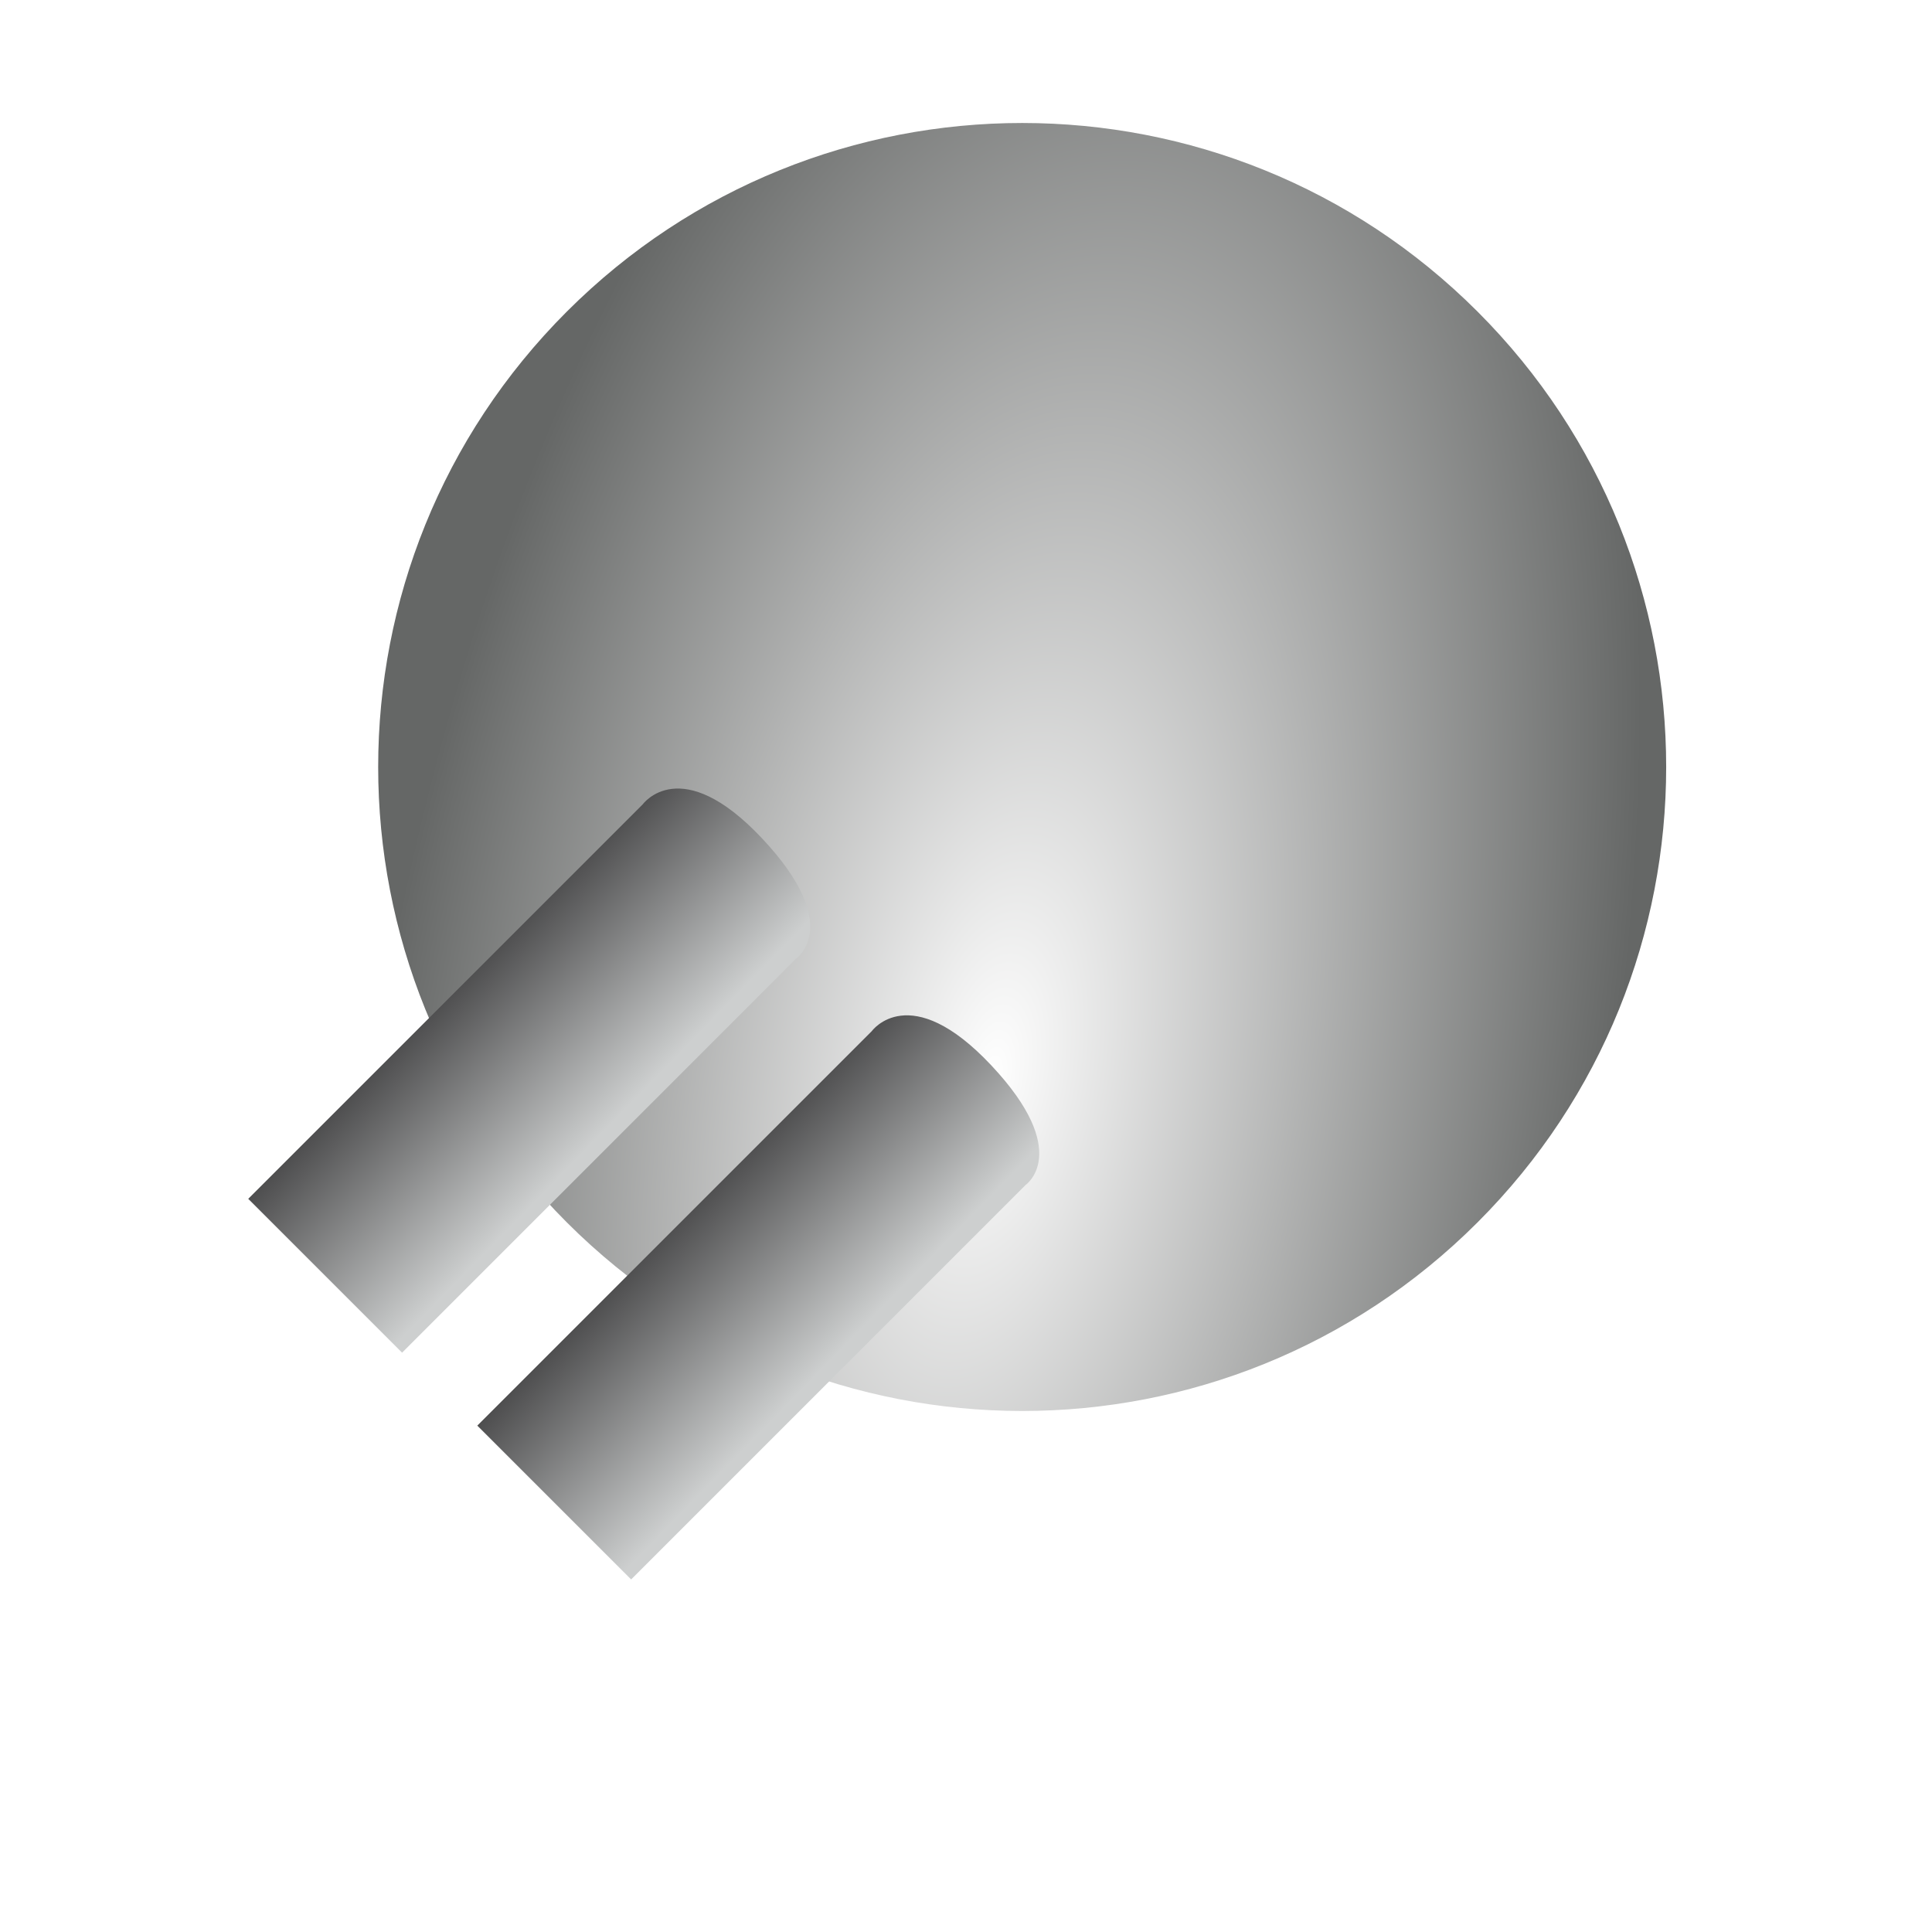
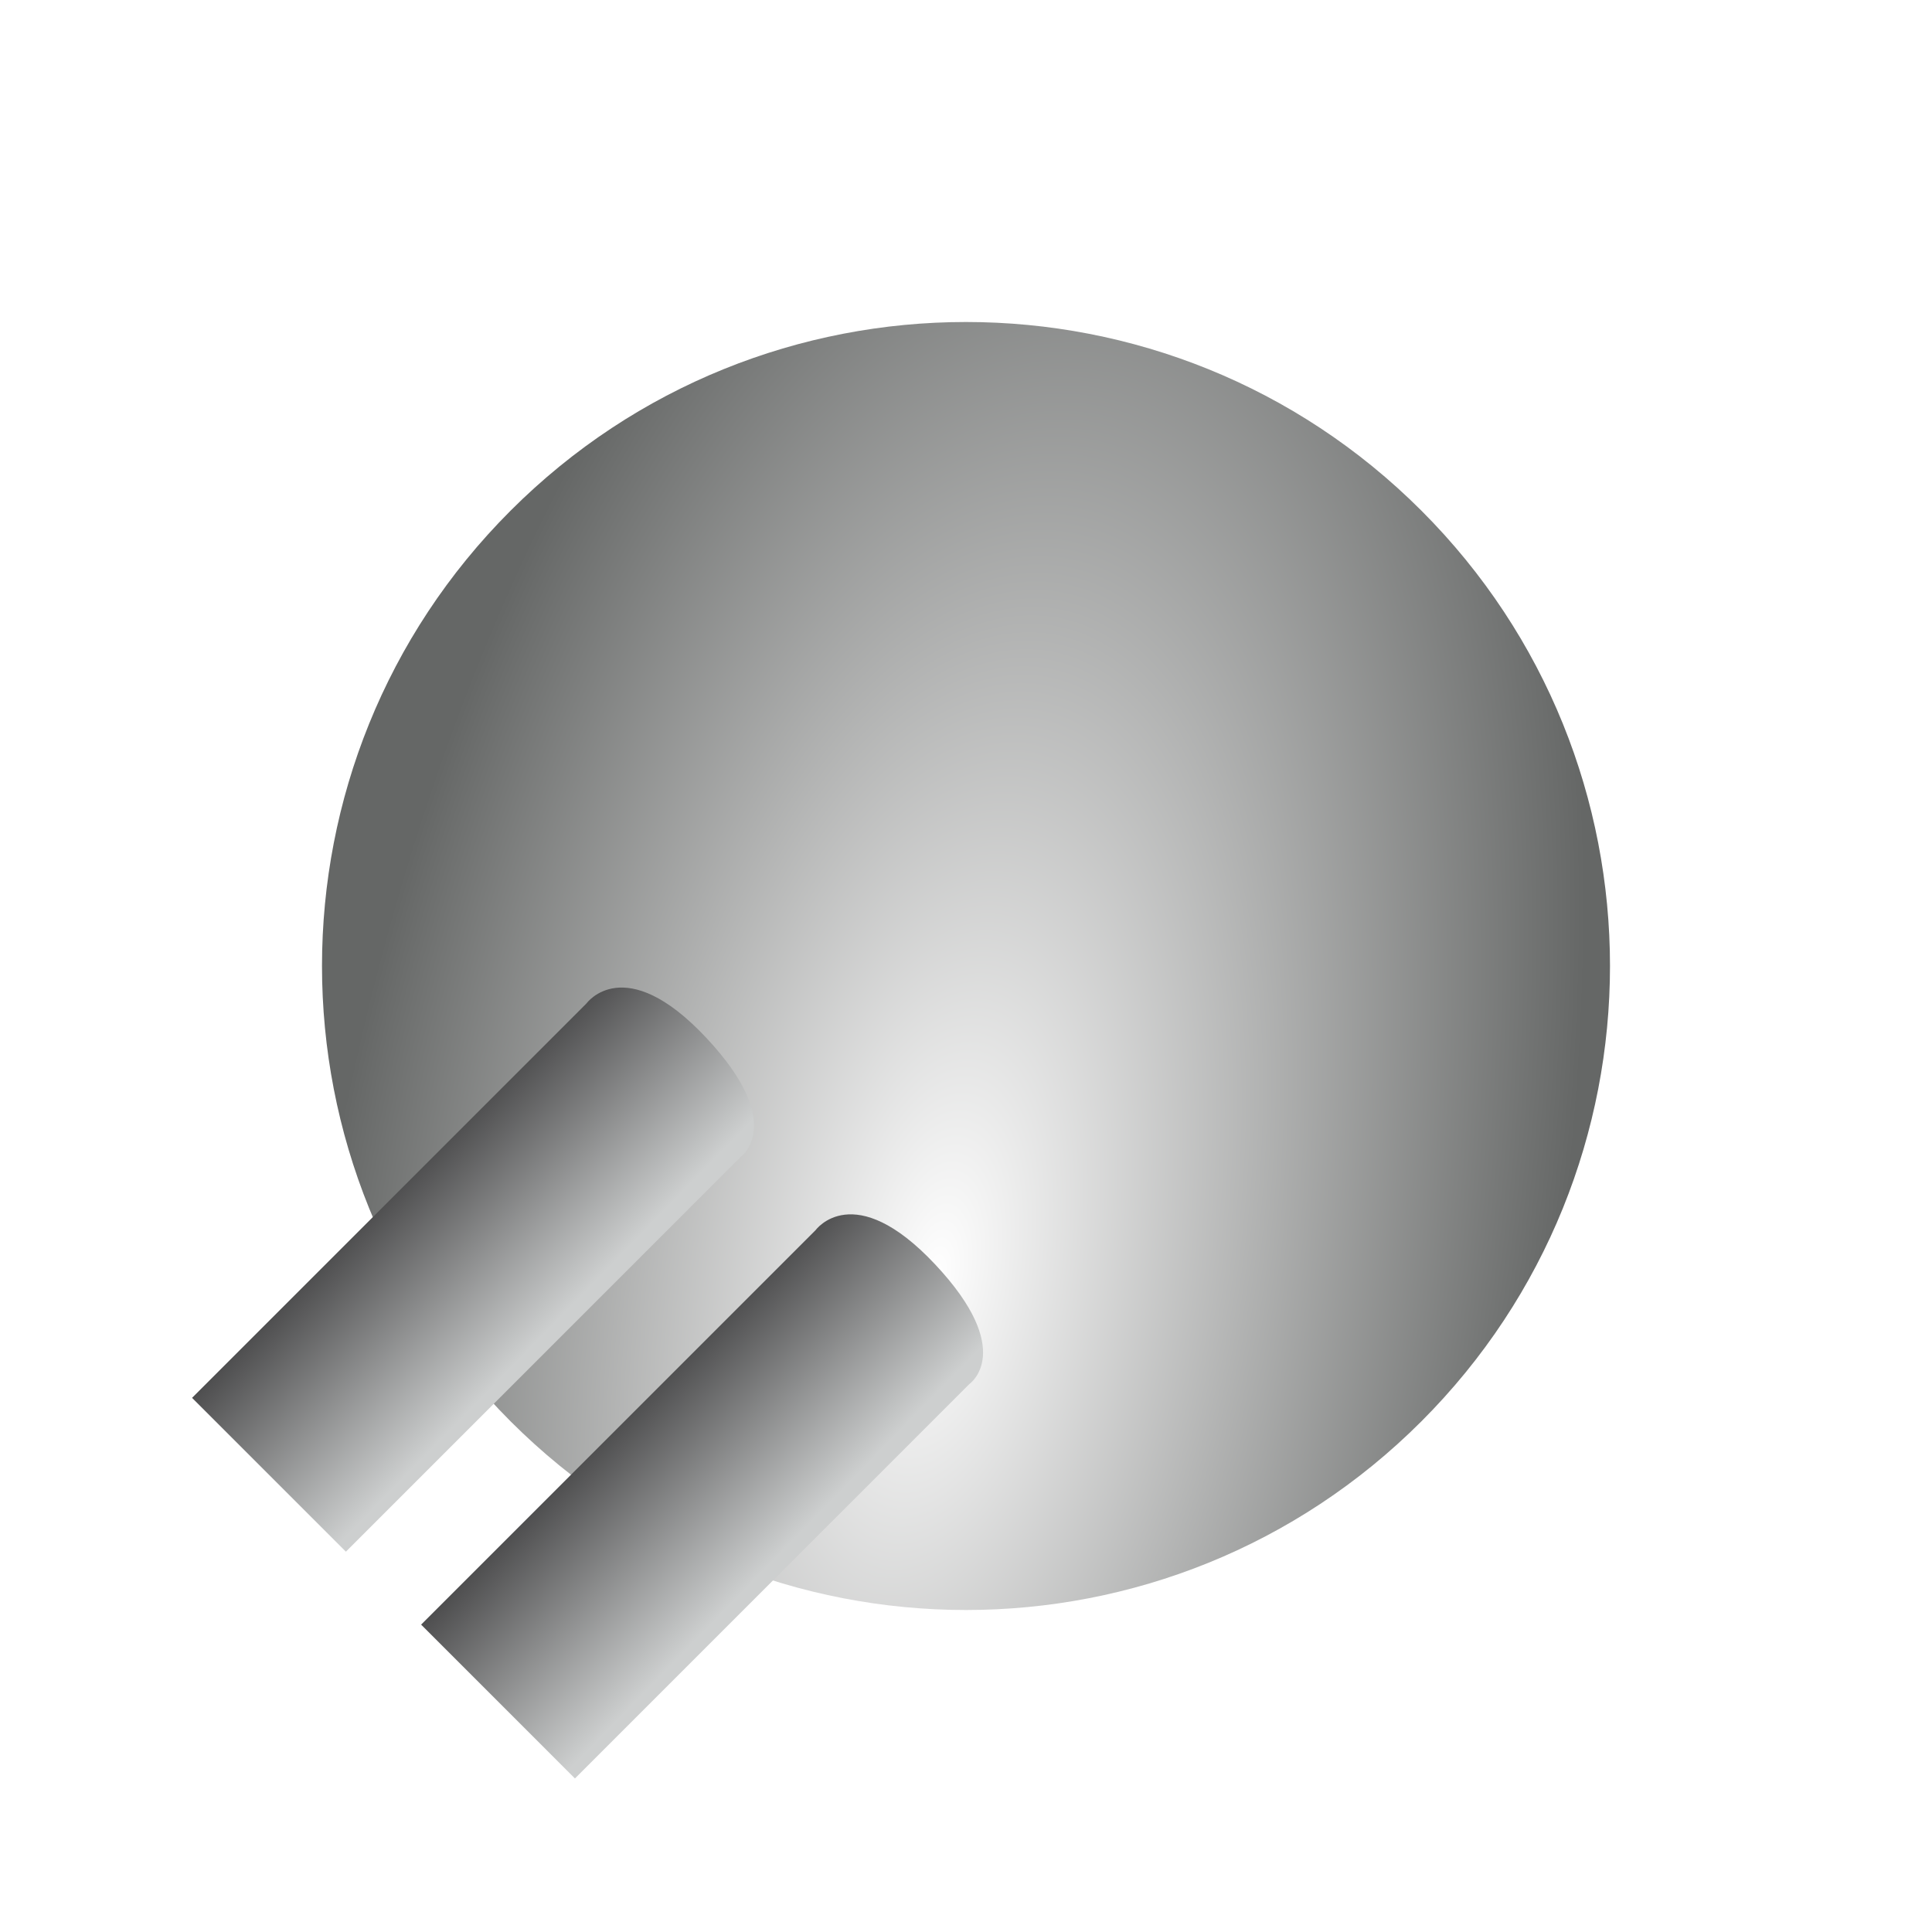
<svg xmlns="http://www.w3.org/2000/svg" xmlns:xlink="http://www.w3.org/1999/xlink" width="192mm" height="192mm" viewBox="0 0 192 192" version="1.1" id="svg5">
  <defs id="defs2">
    <linearGradient id="linearGradient2613">
      <stop style="stop-color:#cdcfcf;stop-opacity:1" offset="0" id="stop2609" />
      <stop style="stop-color:#4d4d4e;stop-opacity:1" offset="1" id="stop2611" />
    </linearGradient>
    <linearGradient id="linearGradient2104">
      <stop style="stop-color:#ffffff;stop-opacity:1" offset="0" id="stop2100" />
      <stop style="stop-color:#656766;stop-opacity:1" offset="1" id="stop2102" />
    </linearGradient>
    <radialGradient xlink:href="#linearGradient2104" id="radialGradient2106" cx="76.004" cy="71.584" fx="76.004" fy="71.584" r="65.091" gradientTransform="matrix(1.167116,1.626406,-0.7223274,0.6012674,39.32562,-94.49359)" gradientUnits="userSpaceOnUse" />
    <linearGradient xlink:href="#linearGradient2613" id="linearGradient2615" x1="68.482" y1="23.889" x2="89.216" y2="23.633" gradientUnits="userSpaceOnUse" gradientTransform="translate(-0.8073747,8.827998)" />
    <linearGradient xlink:href="#linearGradient2613" id="linearGradient3412" gradientUnits="userSpaceOnUse" x1="68.482" y1="23.889" x2="89.216" y2="23.633" gradientTransform="translate(31.22573,8.668346)" />
  </defs>
  <g id="layer1">
-     <g id="g3866" transform="rotate(-135,94.69545,84.95512)">
+     <g id="g3866" transform="rotate(-135,95.99983,96.00007)">
      <circle style="fill:url(#radialGradient2106);fill-opacity:1;stroke-width:31.211;stroke-linecap:square;stroke-miterlimit:4;stroke-dasharray:none;stroke-dashoffset:1133.77;stop-color:#000000" id="path1086" cx="96" cy="96" r="64" />
      <path id="rect1208" style="fill:url(#linearGradient2615);stroke-width:26.456;stroke-linecap:square;stroke-dashoffset:1133.77;stop-color:#000000" d="m 66.387,11.428 h 21.619 v 55.441 c 0,0 1.034,6.368 -10.806,5.994 C 65.36,72.489 66.387,66.869 66.387,66.869 Z" />
      <path id="path3410" style="fill:url(#linearGradient3412);stroke-width:26.456;stroke-linecap:square;stroke-dashoffset:1133.77;stop-color:#000000" d="m 98.42,11.268 h 21.619 v 55.441 c 0,0 1.034,6.368 -10.806,5.994 C 97.393,72.329 98.42,66.709 98.42,66.709 Z" />
    </g>
  </g>
</svg>
